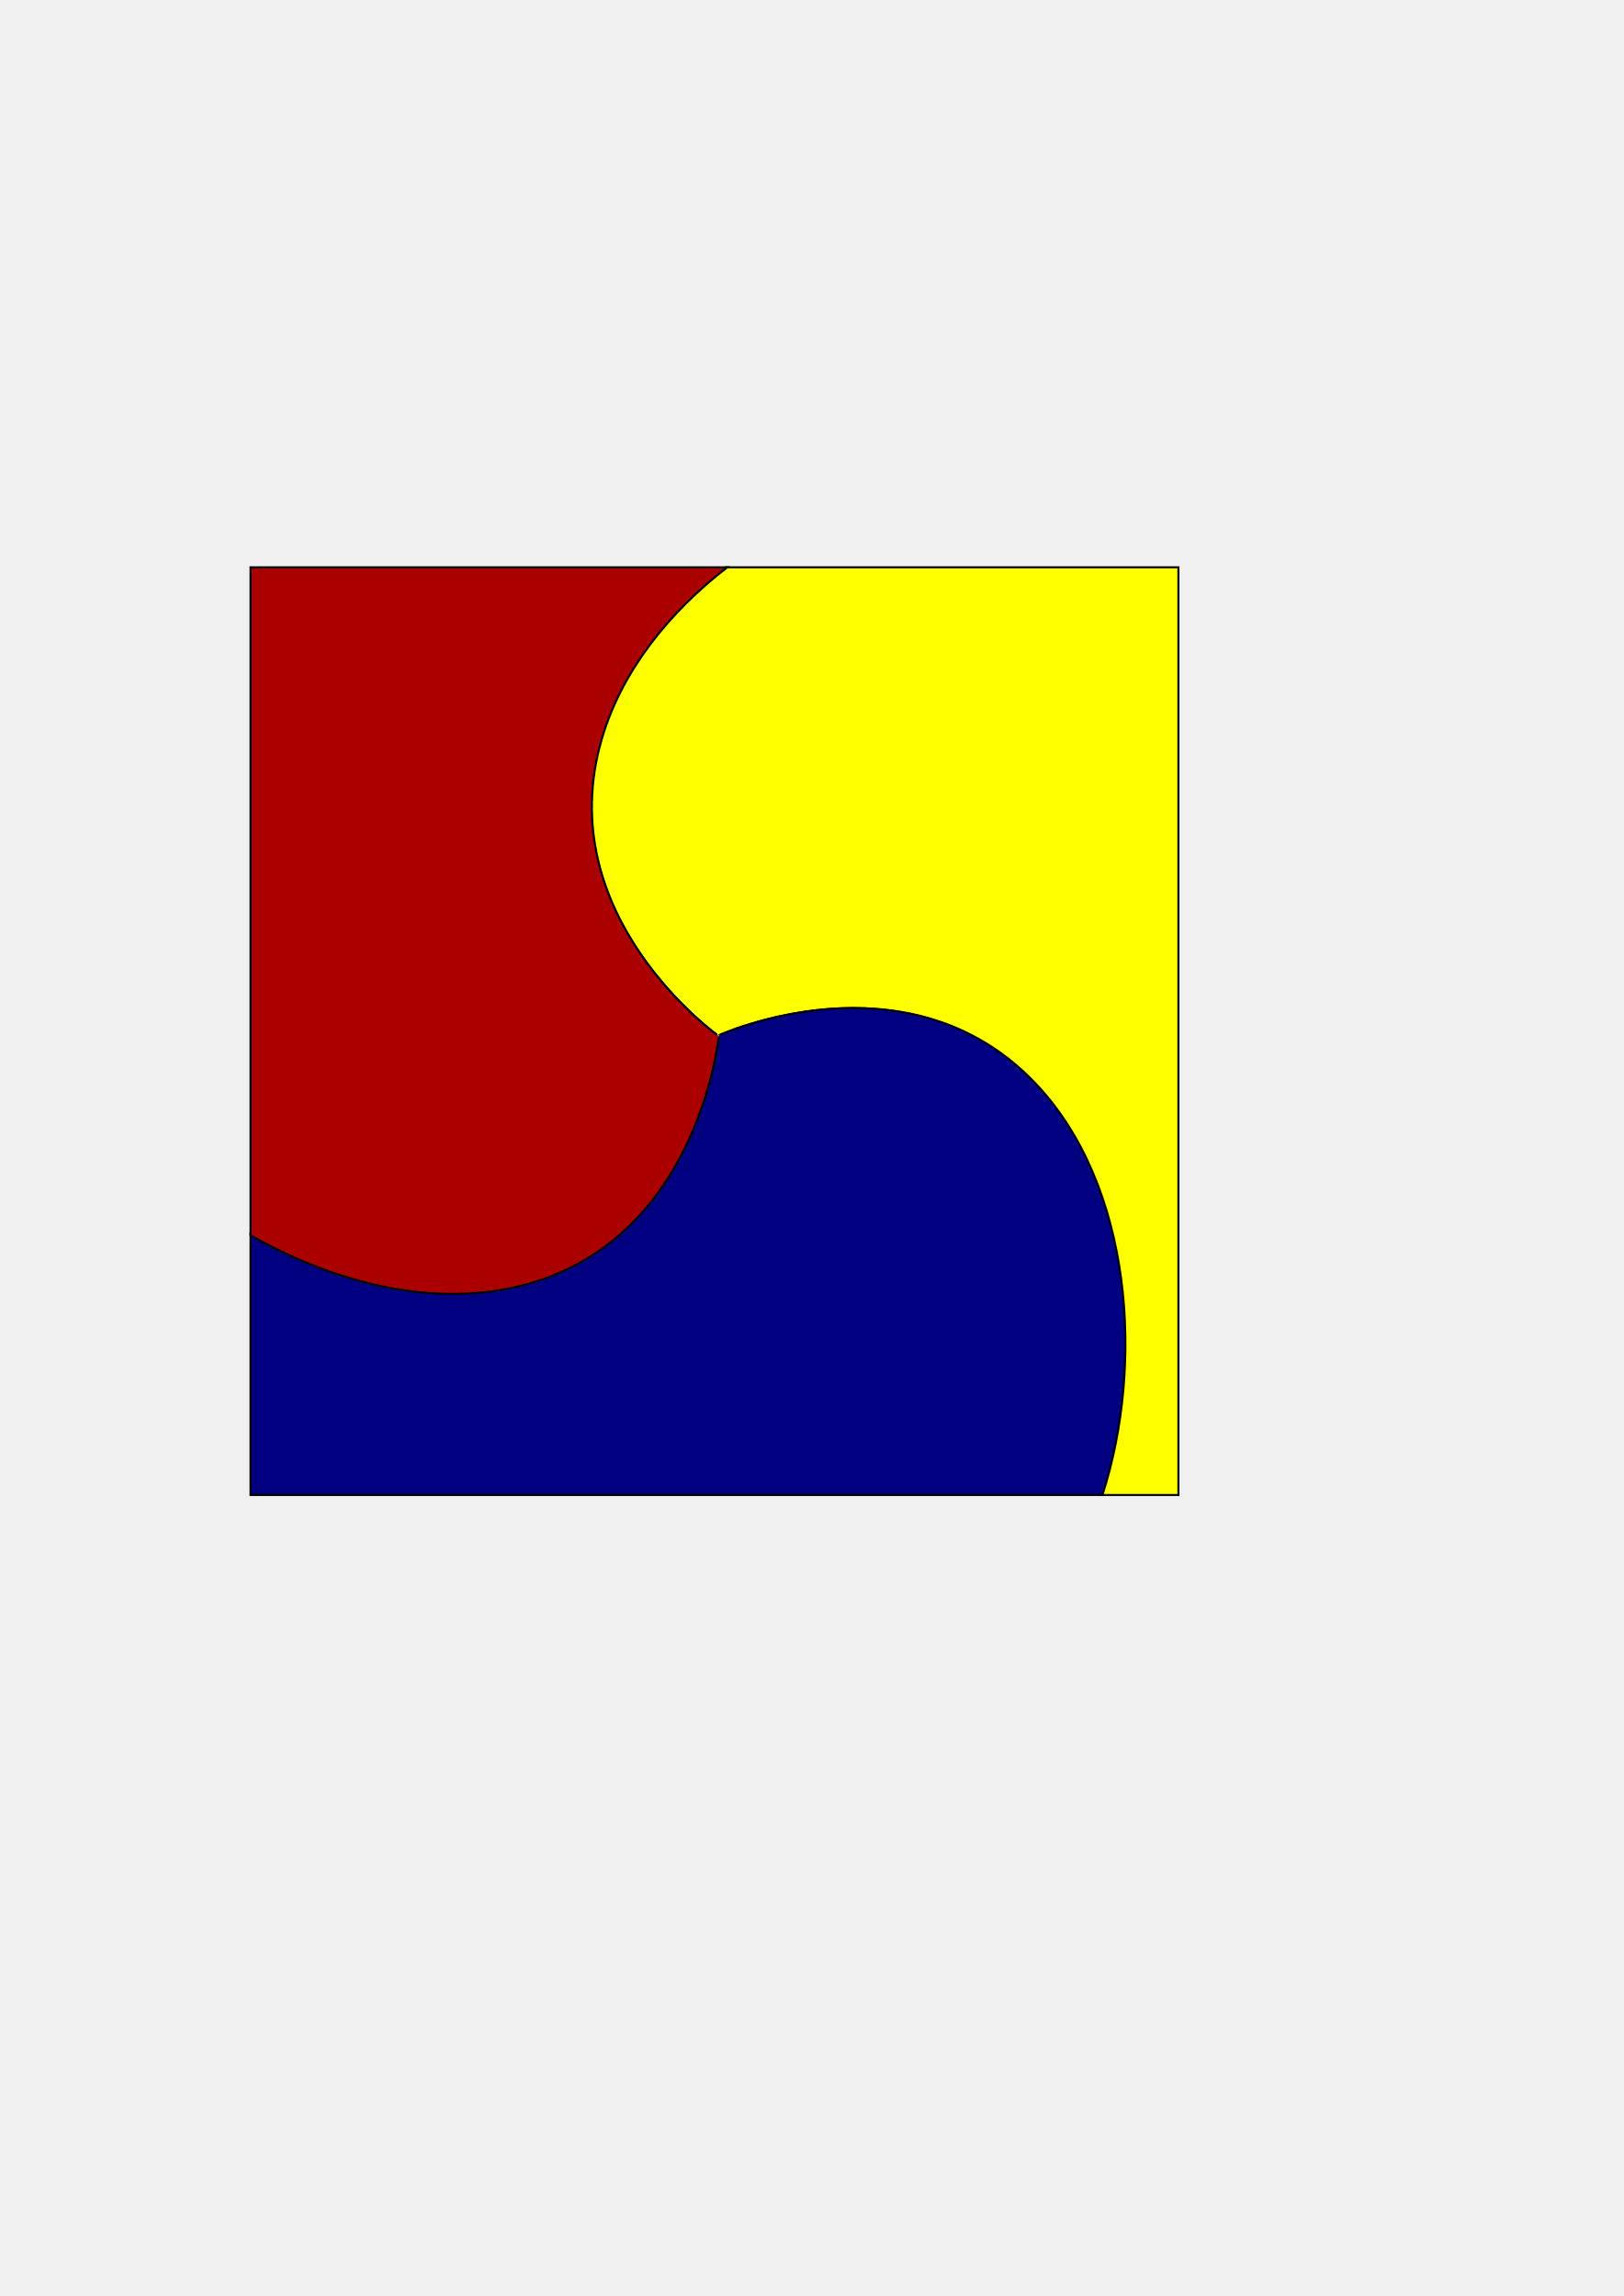
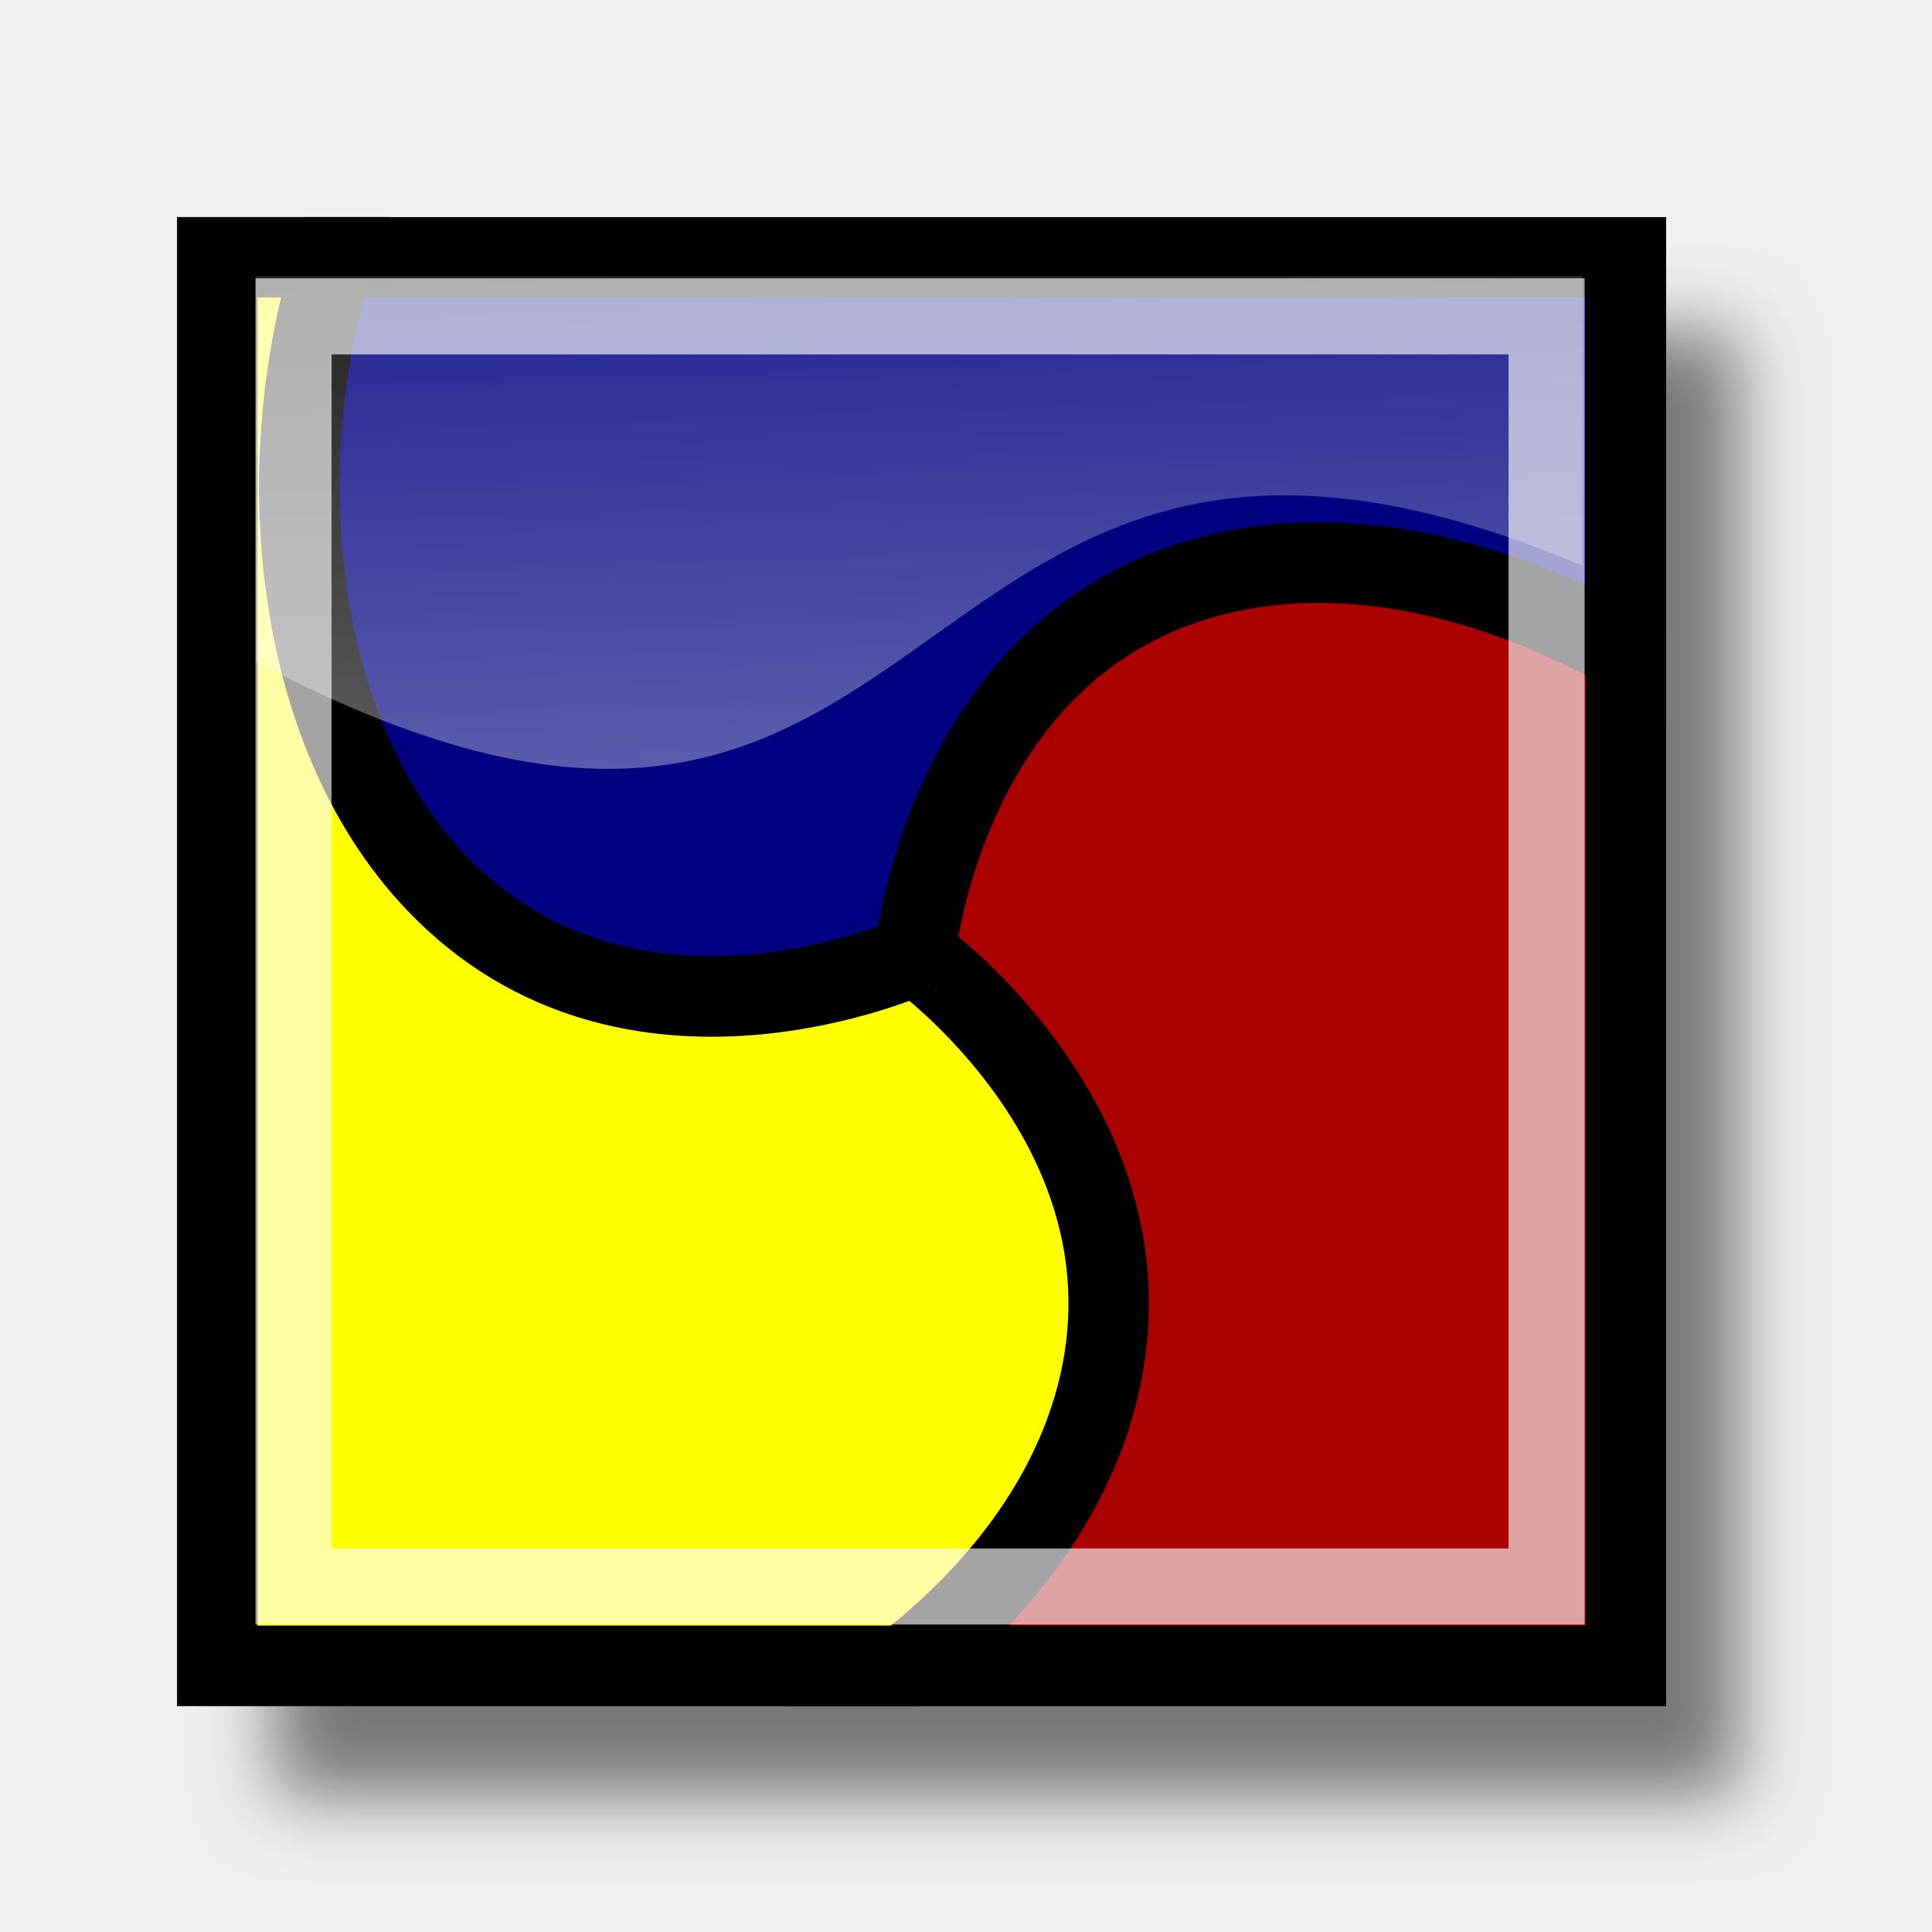
- <svg xmlns="http://www.w3.org/2000/svg" width="210mm" height="297mm" id="svg2" version="1.1">
+ <svg xmlns="http://www.w3.org/2000/svg" xmlns:xlink="http://www.w3.org/1999/xlink" width="48" height="48" id="svg2" version="1.1">
  <defs id="defs4">
-     </defs>
-   <g id="layer1">
-     <path style="fill:#ffff00;stroke:#000000;stroke-width:1px;stroke-linecap:butt;stroke-linejoin:miter;stroke-opacity:1" d="M 354.625 277.344 C 326.231 299.462 303.566 327.9 293.938 360.531 C 268.223 447.674 351.098 506.253 351 506.312 C 350.902 506.372 443.045 463.878 505.656 529.719 C 553.039 579.545 558.947 666.831 538.406 730.906 L 576.031 730.906 L 576.031 277.344 L 354.625 277.344 z " id="path2816-2-0-5" />
-     <path style="fill:#000080;stroke:#000000;stroke-width:1px;stroke-linecap:butt;stroke-linejoin:miter;stroke-opacity:1" d="M 417.219 492.812 C 380.562 492.84 351.408 506.252 351.406 506.188 C 351.403 506.073 342.106 607.104 253.781 628.406 C 210.866 638.756 163.117 626.573 122.469 603.344 L 122.469 730.906 L 538.906 730.906 C 559.469 666.826 553.553 579.498 506.156 529.656 C 478.764 500.851 445.729 492.791 417.219 492.812 z " id="path2931" />
-     <path style="fill:#aa0000;stroke:#000000;stroke-width:1px;stroke-linecap:butt;stroke-linejoin:miter;stroke-opacity:1" d="M 122.469 277.344 L 122.469 603.906 C 163.083 627.077 210.734 639.212 253.594 628.875 C 341.919 607.573 351.212 506.539 351.312 506.594 C 351.413 506.649 268.567 448.08 294.281 360.938 C 303.97 328.103 326.858 299.52 355.5 277.344 L 122.469 277.344 z " id="path2816-2-0" />
+     <linearGradient id="linearGradient3770">
+       <stop style="stop-color:#ffffff;stop-opacity:1;" offset="0" id="stop3772" />
+       <stop style="stop-color:#ffffff;stop-opacity:0;" offset="1" id="stop3774" />
+     </linearGradient>
+     <linearGradient xlink:href="#linearGradient3770" id="linearGradient3776" x1="266.68" y1="435.228" x2="250.518" y2="-59.746" gradientUnits="userSpaceOnUse" gradientTransform="matrix(0.07952263,0,0,0.07952263,161.8176,655.7531)" />
+     <linearGradient xlink:href="#linearGradient3770" id="linearGradient3785" gradientUnits="userSpaceOnUse" gradientTransform="matrix(0.07952263,0,0,0.07952263,161.8176,655.7531)" x1="266.68" y1="435.228" x2="250.518" y2="-59.746" />
+     <filter id="filter3825">
+       <feGaussianBlur stdDeviation="0.911" id="feGaussianBlur3827" />
+     </filter>
+   </defs>
+   <g id="layer1" transform="translate(-158.6643,-655.9262)">
+     <rect style="opacity:0.5;fill:#000000;fill-opacity:1;stroke:none;filter:url(#filter3825)" id="rect3795" width="36.429" height="36.429" x="165.45" y="664.14" />
+     <g id="g3779" transform="translate(-1.071428,3.428571)">
+       <path id="path2931" d="m 177.387,677.261 c 2.828,-0.002 5.078,-1.037 5.078,-1.032 2.4e-4,0.009 0.718,-7.787 7.533,-9.43 3.311,-0.799 6.995,0.141 10.132,1.934 l 0,-9.842 -32.132,0 c -1.587,4.944 -1.13,11.682 2.527,15.528 2.114,2.223 4.662,2.844 6.862,2.843 z" style="fill:#000080;stroke:#000000;stroke-width:2;stroke-linecap:butt;stroke-linejoin:miter;stroke-miterlimit:4;stroke-opacity:1;stroke-dasharray:none" />
+       <path id="path2816-2-0" d="m 200.129,693.886 0,-25.197 c -3.134,-1.788 -6.81,-2.724 -10.117,-1.927 -6.815,1.644 -7.532,9.439 -7.54,9.435 -0.008,-0.004 6.385,4.515 4.4,11.239 -0.748,2.533 -2.514,4.739 -4.724,6.45 l 17.98,0 z" style="fill:#aa0000;stroke:#000000;stroke-width:2;stroke-linecap:butt;stroke-linejoin:miter;stroke-miterlimit:4;stroke-opacity:1;stroke-dasharray:none" />
+       <path id="path2816-2-0-5" d="m 182.217,693.886 c 2.191,-1.707 3.94,-3.901 4.683,-6.419 1.984,-6.724 -4.41,-11.244 -4.403,-11.248 0.008,-0.005 -7.102,3.274 -11.933,-1.806 -3.656,-3.845 -4.112,-10.579 -2.527,-15.523 l -2.903,0 0,34.996 17.083,0 z" style="fill:#ffff00;stroke:#000000;stroke-width:2;stroke-linecap:butt;stroke-linejoin:miter;stroke-miterlimit:4;stroke-opacity:1;stroke-dasharray:none" />
+       <path id="rect3768" d="m 166.093,659.356 32.953,0 0,7.195 c -17.597,-7.425 -15.132,11.822 -32.953,2.386 z" style="opacity:0.697;fill:url(#linearGradient3785);fill-opacity:1;stroke:none" />
+     </g>
+     <rect style="opacity:0.64;fill:none;stroke:#ffffff;stroke-width:1.89;stroke-miterlimit:4;stroke-opacity:1;stroke-dasharray:none" id="rect3829" width="31.132" height="31.556" x="165.957" y="663.786" />
  </g>
</svg>
